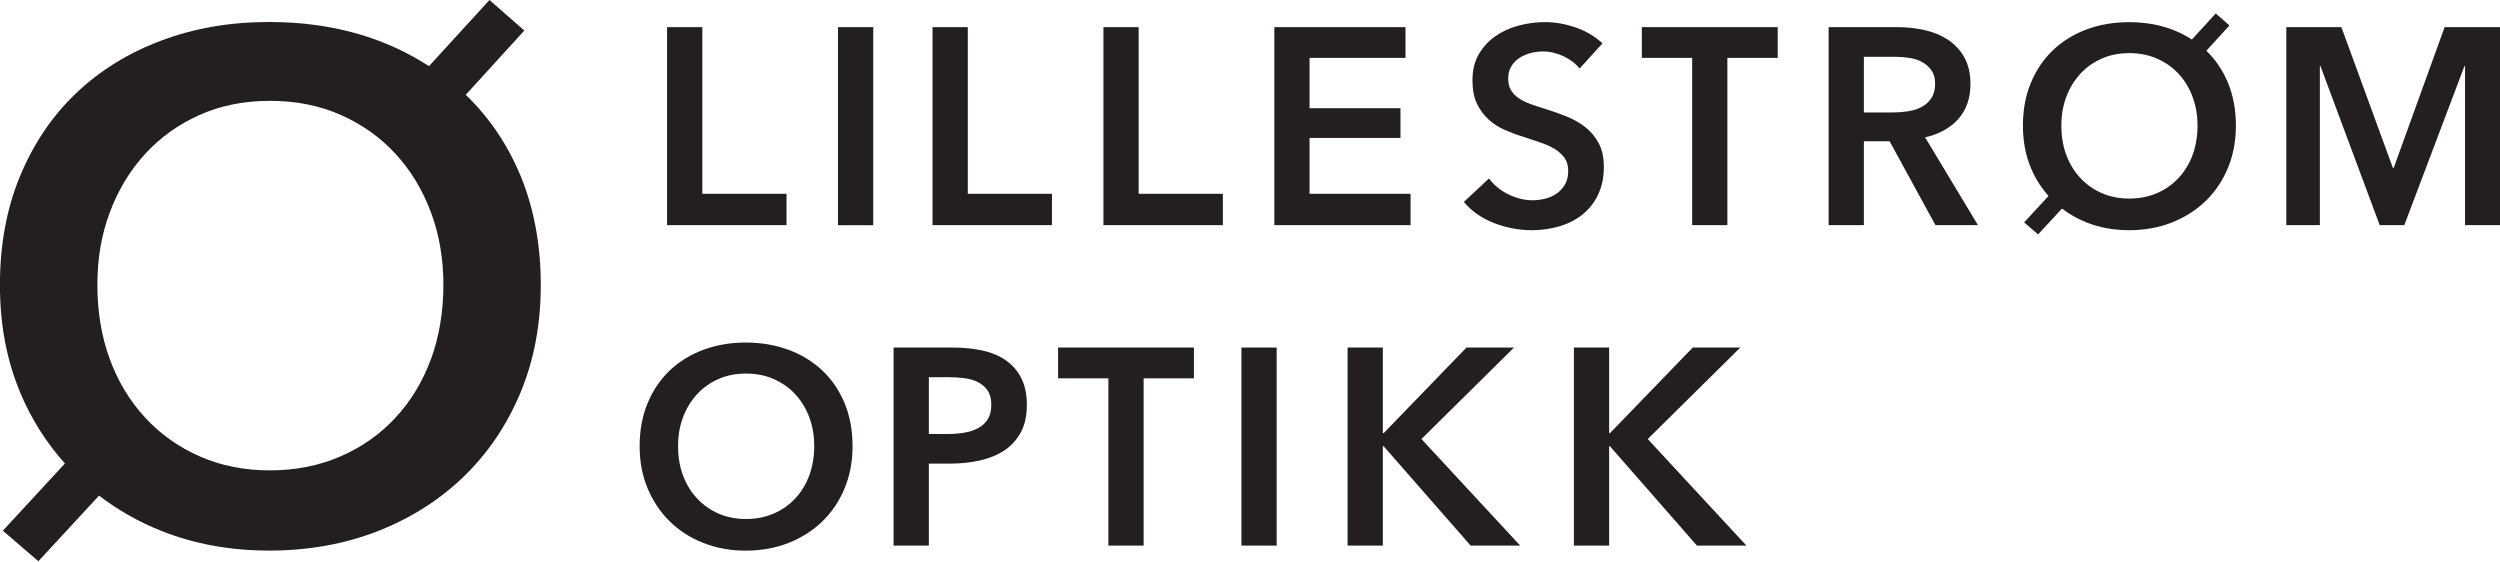
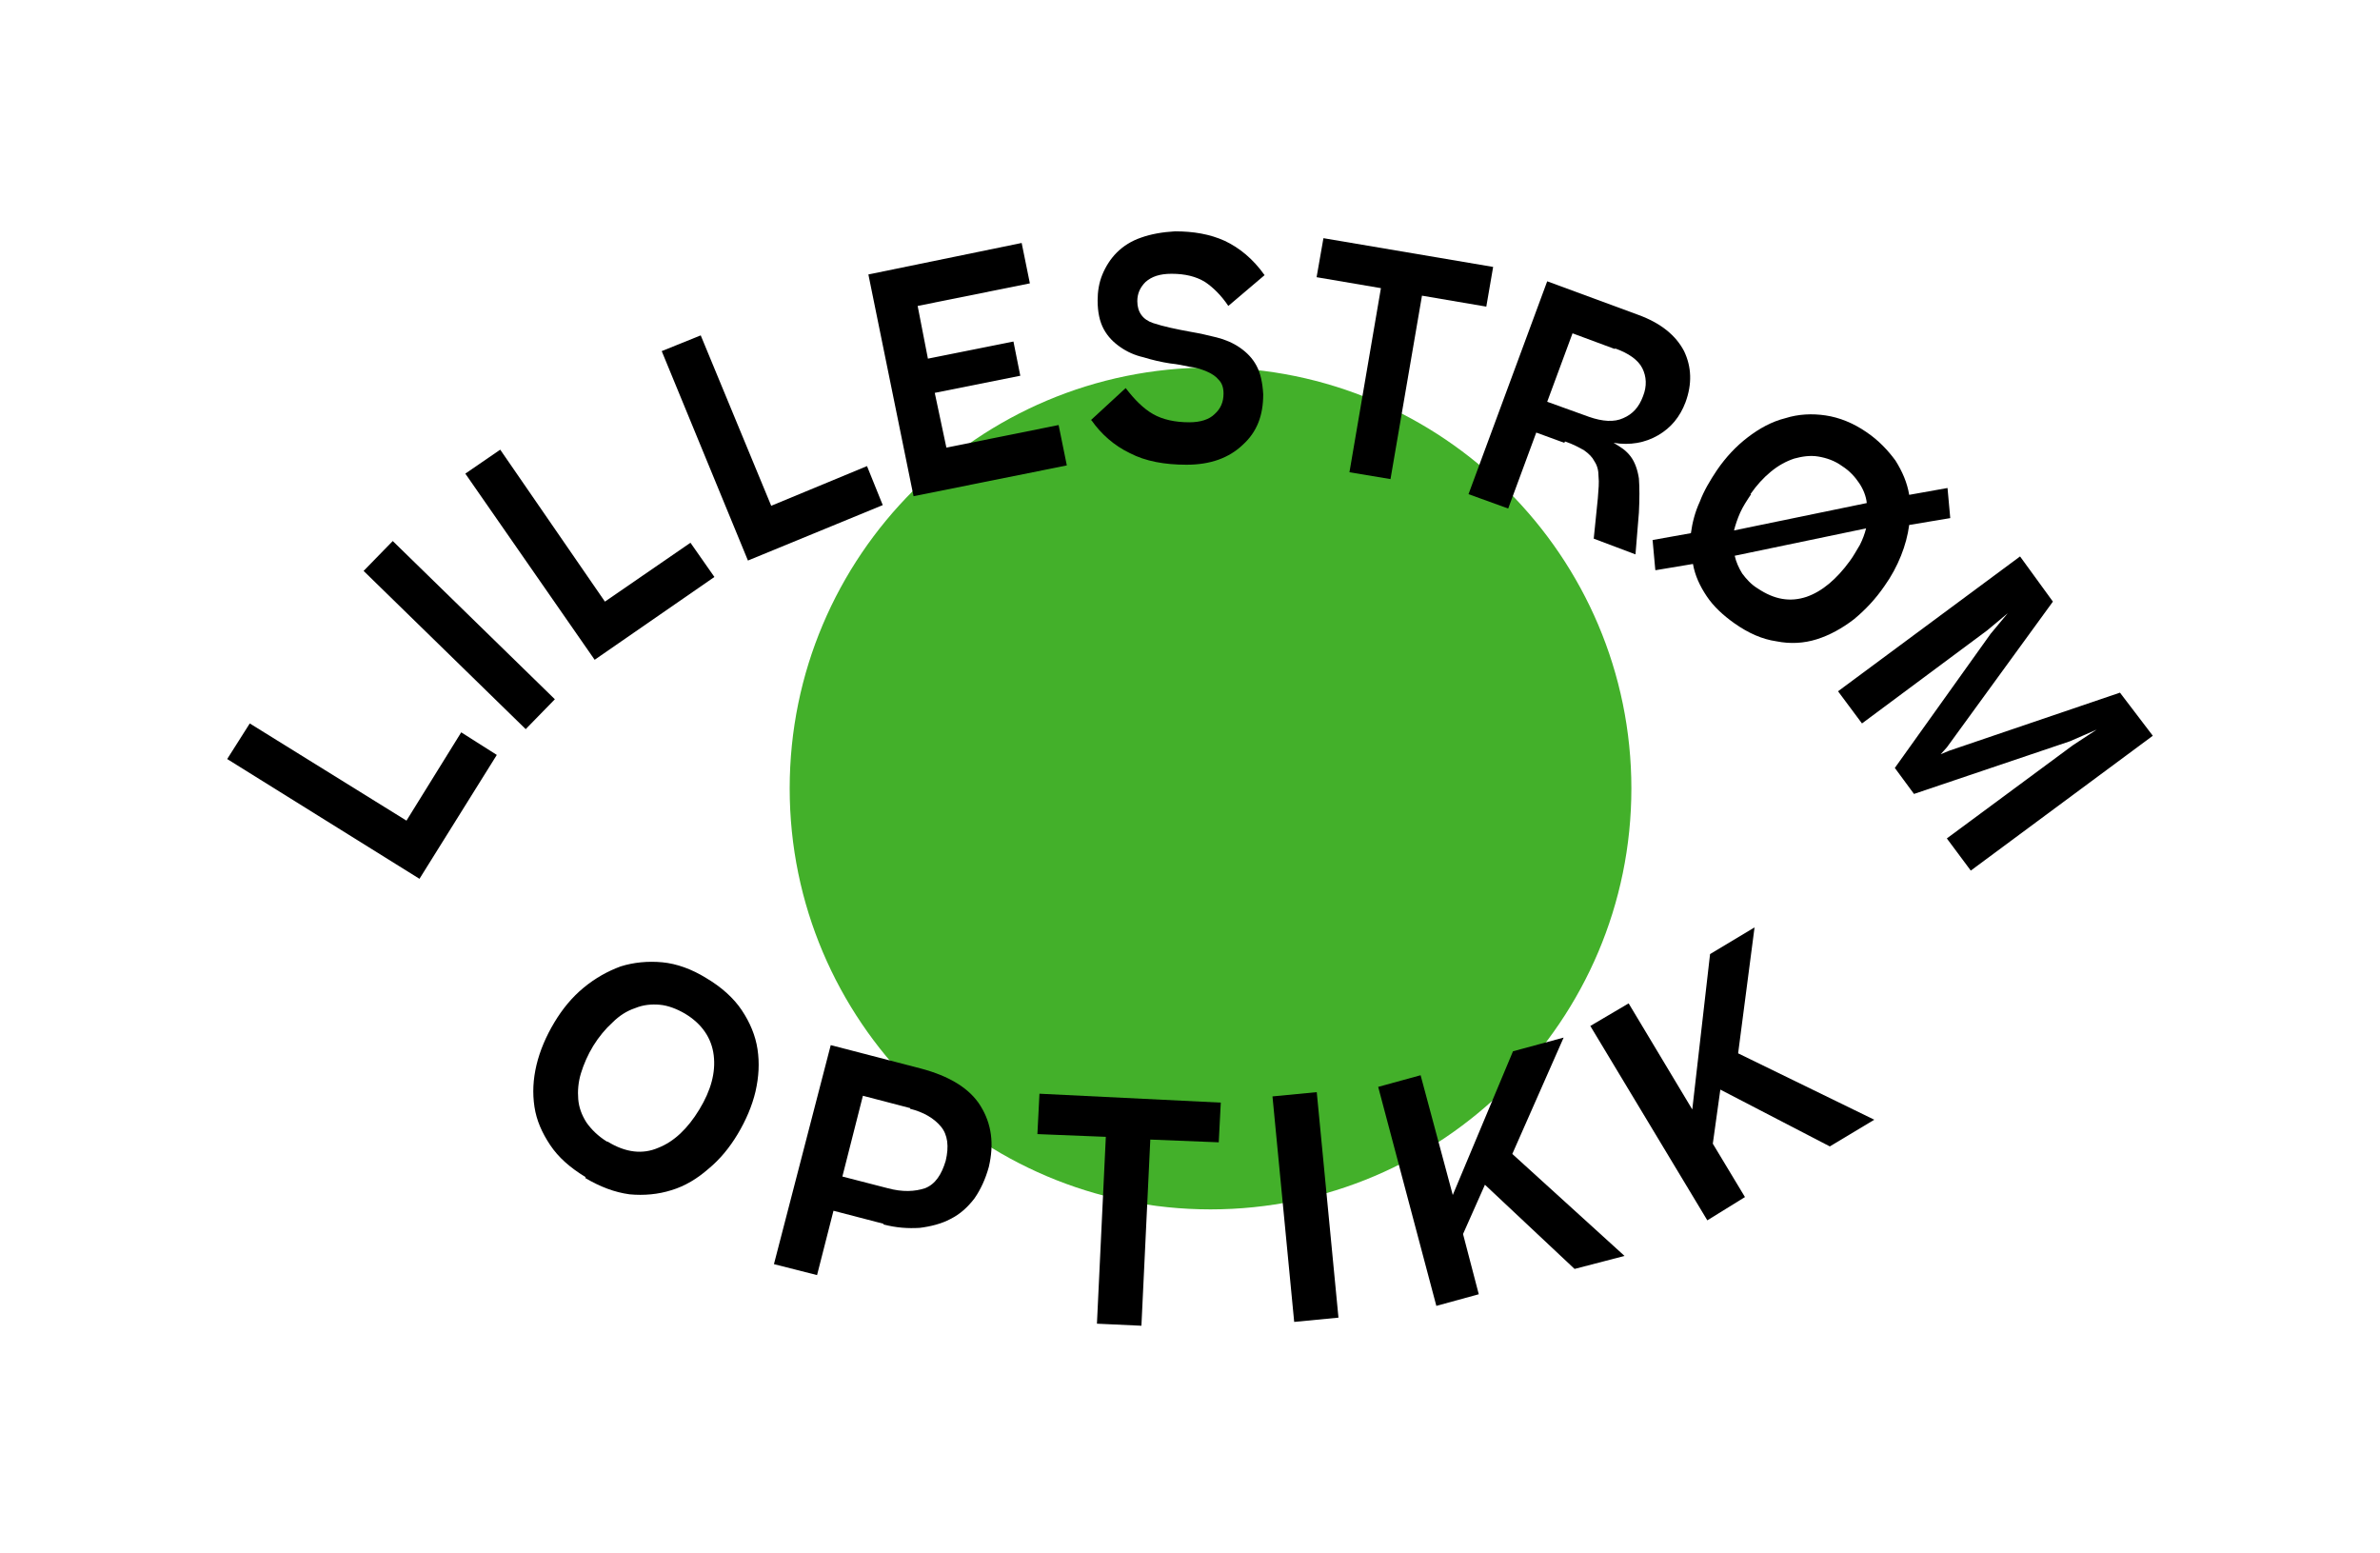
- <svg xmlns="http://www.w3.org/2000/svg" id="Layer_1" data-name="Layer 1" viewBox="0 0 441.03 99.01">
+ <svg xmlns="http://www.w3.org/2000/svg" version="1.1" viewBox="0 0 347.8 226.8">
  <defs>
    <style>
      .cls-1 {
-         fill: #231f20;
+         fill: #43b02a;
      }
    </style>
  </defs>
-   <polygon class="cls-1" points="138.75 34.19 123.9 34.19 123.9 4.79 117.68 4.79 117.68 39.72 138.75 39.72 138.75 34.19" />
-   <rect class="cls-1" x="147.83" y="4.79" width="6.22" height="34.94" />
-   <polygon class="cls-1" points="170.73 4.79 164.51 4.79 164.51 39.72 185.58 39.72 185.58 34.19 170.73 34.19 170.73 4.79" />
-   <polygon class="cls-1" points="200.87 4.79 194.66 4.79 194.66 39.72 215.73 39.72 215.73 34.19 200.87 34.19 200.87 4.79" />
-   <polygon class="cls-1" points="248.84 34.19 231.02 34.19 231.02 24.33 247.06 24.33 247.06 19.09 231.02 19.09 231.02 10.21 247.95 10.21 247.95 4.79 224.81 4.79 224.81 39.72 248.84 39.72 248.84 34.19" />
-   <path class="cls-1" d="M281.9,34.37c.69-1.4,1.04-3.03,1.04-4.91,0-1.71-.32-3.14-.96-4.29-.64-1.15-1.46-2.1-2.47-2.86-1-.76-2.11-1.36-3.31-1.83s-2.36-.87-3.48-1.23c-.99-.3-1.89-.59-2.71-.89-.82-.3-1.52-.64-2.1-1.04s-1.03-.87-1.36-1.43c-.33-.56-.49-1.23-.49-2.02,0-.85,.19-1.59,.57-2.2,.38-.61,.86-1.1,1.46-1.48s1.25-.66,1.97-.84c.72-.18,1.45-.27,2.17-.27,1.22,0,2.43,.29,3.63,.86s2.13,1.29,2.79,2.15l4.05-4.44c-1.35-1.25-2.94-2.19-4.76-2.81-1.83-.63-3.63-.94-5.4-.94-1.58,0-3.13,.21-4.66,.62-1.53,.41-2.9,1.04-4.1,1.88-1.2,.84-2.17,1.9-2.91,3.18s-1.11,2.81-1.11,4.59c0,1.65,.26,3.02,.79,4.12,.53,1.1,1.21,2.03,2.05,2.79s1.78,1.37,2.84,1.83c1.05,.46,2.11,.86,3.16,1.18,1.09,.36,2.12,.71,3.11,1.04,.99,.33,1.84,.72,2.57,1.16,.72,.44,1.3,.97,1.73,1.58,.43,.61,.64,1.37,.64,2.29s-.19,1.75-.57,2.39c-.38,.64-.87,1.18-1.48,1.6s-1.29,.73-2.05,.91c-.76,.18-1.5,.27-2.22,.27-1.38,0-2.79-.35-4.22-1.04s-2.57-1.63-3.43-2.81l-4.44,4.14c1.38,1.65,3.16,2.89,5.33,3.73,2.17,.84,4.39,1.26,6.66,1.26,1.71,0,3.34-.23,4.88-.69,1.55-.46,2.9-1.15,4.05-2.07,1.15-.92,2.07-2.08,2.76-3.48Z" />
-   <path class="cls-1" d="M345.46,21c1.43-1.6,2.15-3.66,2.15-6.19,0-1.84-.36-3.4-1.08-4.69-.72-1.28-1.69-2.32-2.89-3.11-1.2-.79-2.57-1.36-4.12-1.7-1.55-.35-3.14-.52-4.79-.52h-12.14V39.72h6.22v-14.8h4.54l8.09,14.8h7.5l-9.33-15.49c2.47-.56,4.42-1.64,5.85-3.23Zm-8.91-1.36c-.89,.13-1.78,.2-2.66,.2h-5.08V10.02h5.62c.79,0,1.6,.07,2.44,.2,.84,.13,1.59,.38,2.24,.74,.66,.36,1.2,.85,1.63,1.46,.43,.61,.64,1.39,.64,2.34,0,1.05-.23,1.92-.69,2.59-.46,.67-1.05,1.19-1.75,1.55-.71,.36-1.5,.61-2.39,.74Z" />
-   <polygon class="cls-1" points="431.26 4.79 422.28 29.61 422.13 29.61 413.05 4.79 403.33 4.79 403.33 39.72 409.25 39.72 409.25 11.65 409.35 11.65 419.81 39.72 424.15 39.72 434.76 11.65 434.86 11.65 434.86 39.72 441.03 39.72 441.03 4.79 431.26 4.79" />
-   <path class="cls-1" d="M145.07,65.36c-1.68-1.58-3.67-2.8-5.97-3.65s-4.82-1.28-7.55-1.28-5.19,.43-7.48,1.28c-2.29,.86-4.26,2.07-5.92,3.65-1.66,1.58-2.96,3.5-3.9,5.75-.94,2.25-1.41,4.78-1.41,7.57s.47,5.22,1.41,7.48c.94,2.25,2.24,4.19,3.9,5.82,1.66,1.63,3.63,2.9,5.92,3.8,2.28,.9,4.78,1.36,7.48,1.36s5.25-.45,7.55-1.36,4.29-2.17,5.97-3.8c1.68-1.63,2.99-3.57,3.92-5.82,.94-2.25,1.41-4.74,1.41-7.48s-.47-5.32-1.41-7.57c-.94-2.25-2.25-4.17-3.92-5.75Zm-2.29,18.48c-.58,1.56-1.4,2.92-2.47,4.07-1.07,1.15-2.34,2.05-3.82,2.69-1.48,.64-3.11,.96-4.88,.96s-3.4-.32-4.86-.96-2.73-1.54-3.8-2.69c-1.07-1.15-1.89-2.51-2.47-4.07-.58-1.56-.86-3.28-.86-5.16s.29-3.49,.86-5.03c.57-1.54,1.39-2.89,2.44-4.05s2.31-2.06,3.77-2.71c1.46-.66,3.1-.99,4.91-.99s3.46,.33,4.94,.99c1.48,.66,2.75,1.56,3.8,2.71,1.05,1.15,1.87,2.5,2.44,4.05,.57,1.55,.86,3.22,.86,5.03s-.29,3.59-.86,5.16Z" />
-   <path class="cls-1" d="M177.54,63.63c-1.15-.82-2.53-1.41-4.14-1.78-1.61-.36-3.42-.54-5.43-.54h-10.33v34.94h6.22v-14.46h3.71c1.84,0,3.59-.18,5.23-.54,1.64-.36,3.08-.95,4.32-1.75,1.23-.81,2.21-1.87,2.94-3.18,.72-1.32,1.09-2.94,1.09-4.88,0-1.81-.31-3.36-.94-4.64-.63-1.28-1.51-2.34-2.67-3.16Zm-3.3,10.36c-.43,.66-1,1.18-1.73,1.56-.72,.38-1.55,.64-2.47,.79-.92,.15-1.89,.22-2.91,.22h-3.27v-10.02h3.47c.95,0,1.88,.06,2.79,.17,.9,.12,1.71,.35,2.42,.71,.71,.36,1.27,.86,1.7,1.5s.64,1.47,.64,2.49-.21,1.91-.64,2.56Z" />
-   <polygon class="cls-1" points="186.66 66.74 195.53 66.74 195.53 96.25 201.75 96.25 201.75 66.74 210.62 66.74 210.62 61.31 186.66 61.31 186.66 66.74" />
-   <polygon class="cls-1" points="289.64 10.21 298.52 10.21 298.52 39.72 304.73 39.72 304.73 10.21 313.61 10.21 313.61 4.79 289.64 4.79 289.64 10.21" />
-   <rect class="cls-1" x="219" y="61.31" width="6.22" height="34.94" />
-   <polygon class="cls-1" points="267.09 61.31 258.7 61.31 244.1 76.41 243.95 76.41 243.95 61.31 237.73 61.31 237.73 96.25 243.95 96.25 243.95 78.73 244.1 78.73 259.44 96.25 268.18 96.25 250.76 77.45 267.09 61.31" />
-   <polygon class="cls-1" points="307.01 61.31 298.62 61.31 284.02 76.41 283.87 76.41 283.87 61.31 277.65 61.31 277.65 96.25 283.87 96.25 283.87 78.73 284.02 78.73 299.36 96.25 308.09 96.25 290.68 77.45 307.01 61.31" />
-   <path class="cls-1" d="M389.22,8.96l4.08-4.47-2.42-2.12-4.2,4.6c-1.09-.7-2.26-1.31-3.55-1.78-2.3-.86-4.82-1.28-7.55-1.28s-5.19,.43-7.48,1.28c-2.29,.86-4.26,2.07-5.92,3.65-1.66,1.58-2.96,3.5-3.9,5.75-.94,2.25-1.41,4.78-1.41,7.57s.47,5.22,1.41,7.48c.78,1.87,1.83,3.5,3.11,4.93l-4.31,4.66,2.47,2.12,4.21-4.56c1.3,1,2.74,1.82,4.35,2.46,2.28,.9,4.78,1.36,7.48,1.36s5.25-.45,7.55-1.36,4.29-2.17,5.97-3.8c1.68-1.63,2.99-3.57,3.92-5.82,.94-2.25,1.41-4.74,1.41-7.48s-.47-5.32-1.41-7.57c-.91-2.2-2.19-4.07-3.8-5.62Zm-2.41,18.35c-.58,1.56-1.4,2.92-2.47,4.07-1.07,1.15-2.34,2.05-3.82,2.69-1.48,.64-3.11,.96-4.88,.96s-3.4-.32-4.86-.96-2.73-1.54-3.8-2.69c-1.07-1.15-1.89-2.51-2.47-4.07-.58-1.56-.86-3.28-.86-5.16s.29-3.49,.86-5.03c.57-1.54,1.39-2.89,2.44-4.05s2.31-2.06,3.77-2.71c1.46-.66,3.1-.99,4.91-.99s3.46,.33,4.94,.99c1.48,.66,2.75,1.56,3.8,2.71,1.05,1.15,1.87,2.5,2.44,4.05,.57,1.55,.86,3.22,.86,5.03s-.29,3.59-.86,5.16Z" />
-   <path class="cls-1" d="M82.15,16.74l10.35-11.35-6.15-5.39-10.67,11.67c-2.77-1.78-5.75-3.32-9.01-4.53-5.85-2.17-12.24-3.26-19.18-3.26s-13.18,1.09-18.99,3.26c-5.81,2.17-10.82,5.26-15.04,9.27-4.22,4.01-7.52,8.88-9.9,14.6-2.38,5.72-3.57,12.14-3.57,19.24s1.19,13.26,3.57,18.99c1.97,4.74,4.65,8.88,7.89,12.53L.5,93.62l6.27,5.39,10.7-11.58c3.3,2.53,6.96,4.63,11.05,6.25,5.8,2.3,12.13,3.45,18.99,3.45s13.33-1.15,19.18-3.45c5.85-2.3,10.9-5.52,15.17-9.65,4.26-4.14,7.58-9.07,9.97-14.79,2.38-5.72,3.57-12.05,3.57-18.99s-1.19-13.51-3.57-19.24c-2.32-5.58-5.56-10.33-9.66-14.28Zm-6.13,46.62c-1.46,3.97-3.55,7.42-6.27,10.34-2.71,2.93-5.95,5.2-9.72,6.83-3.76,1.63-7.89,2.45-12.41,2.45s-8.62-.82-12.34-2.45c-3.72-1.63-6.94-3.9-9.65-6.83-2.71-2.92-4.8-6.37-6.26-10.34-1.46-3.97-2.19-8.33-2.19-13.1s.73-8.86,2.19-12.79c1.46-3.92,3.53-7.35,6.2-10.28,2.67-2.92,5.87-5.22,9.59-6.89,3.72-1.67,7.87-2.51,12.47-2.51s8.78,.83,12.54,2.51c3.76,1.67,6.98,3.97,9.65,6.89,2.68,2.92,4.74,6.35,6.21,10.28,1.46,3.93,2.19,8.19,2.19,12.79s-.73,9.13-2.19,13.1Z" />
+   <g>
+     <g id="Layer_1">
+       <path class="cls-1" d="M115.4,115.2c0-34,27.6-61.5,61.5-61.5s61.5,27.6,61.5,61.5-27.6,61.5-61.5,61.5-61.5-27.6-61.5-61.5" />
+       <polygon points="61.3 128.4 33.2 110.9 36.5 105.7 59.4 119.9 67.4 107 72.6 110.3 61.3 128.4" />
+       <rect x="64" y="76.2" width="6.1" height="33.1" transform="translate(-46.1 76) rotate(-45.7)" />
+       <polygon points="86.9 96.4 68 69.2 73.1 65.7 88.4 87.9 100.9 79.3 104.4 84.3 86.9 96.4" />
+       <polygon points="109.3 81.9 96.7 51.3 102.4 49 112.7 73.9 126.7 68.1 129 73.8 109.3 81.9" />
+       <polygon points="133.5 72.5 126.9 40.1 149.3 35.5 150.5 41.4 134.1 44.7 135.6 52.4 148.1 49.9 149.1 54.9 136.6 57.4 138.3 65.4 154.7 62.1 155.9 68 133.5 72.5" />
+       <path d="M159.4,61.4l5.1-4.7c1.3,1.7,2.6,3,4,3.8,1.4.8,3.2,1.2,5.3,1.2,1.6,0,2.9-.4,3.7-1.2.9-.8,1.3-1.8,1.3-3,0-.8-.2-1.5-.7-2-.4-.5-1-.9-1.7-1.2-.7-.3-1.5-.6-2.5-.7-.9-.2-1.9-.4-2.9-.5-1.3-.2-2.6-.5-3.9-.9-1.3-.3-2.4-.8-3.4-1.5-1-.7-1.8-1.5-2.4-2.6-.6-1.1-.9-2.5-.9-4.2,0-1.3.2-2.6.7-3.8.5-1.2,1.2-2.3,2.1-3.2.9-.9,2.1-1.7,3.6-2.2,1.4-.5,3.1-.8,4.9-.9,2.7,0,5.1.4,7.3,1.4,2.1,1,4.1,2.6,5.8,5l-5.3,4.5c-1-1.5-2.2-2.7-3.4-3.5-1.3-.8-2.9-1.2-4.9-1.2-1.7,0-2.9.4-3.8,1.2-.8.8-1.2,1.7-1.2,2.8,0,1.6.8,2.7,2.3,3.2,1.5.5,3.4.9,5.6,1.3,1.2.2,2.5.5,3.7.8,1.2.3,2.4.8,3.4,1.5,1,.7,1.8,1.5,2.4,2.6.6,1.1.9,2.5,1,4.2,0,3.1-.9,5.5-3,7.4-2,1.9-4.7,2.9-8.2,2.9-3.2,0-6-.5-8.3-1.7-2.3-1.1-4.2-2.8-5.6-4.8" />
+       <polygon points="192.4 40.5 193.4 34.8 218.2 39 217.2 44.8 207.8 43.2 203.2 70 197.2 69 201.8 42.1 192.4 40.5" />
+       <g>
+         <path d="M236,51l-6.2-2.3-3.7,10,6.1,2.2c2,.7,3.7.8,5,.2,1.4-.6,2.3-1.6,2.9-3.2.6-1.5.5-2.9-.1-4.1-.6-1.2-2-2.2-4-2.9M228.6,64.7l-4.1-1.5-4.1,11.1-5.8-2.1,11.5-31.1,13.3,4.9c3.3,1.2,5.5,3,6.7,5.3,1.1,2.3,1.2,4.8.2,7.5-.8,2.1-2.1,3.7-4,4.8-1.9,1.1-4.1,1.5-6.5,1.1.5.3,1,.6,1.4.9.4.3.8.7,1.1,1.1.6.8,1,1.9,1.2,3.2.1,1.3.1,3,0,5l-.5,6.1-6.1-2.3.6-5.9c.1-1.3.2-2.3.1-3.2,0-.9-.2-1.6-.6-2.2-.3-.6-.8-1.1-1.5-1.6-.7-.4-1.6-.9-2.8-1.3" />
+         <path d="M255.9,72.2c-.6.9-1.2,1.8-1.6,2.7s-.7,1.8-.9,2.6l19.4-4c-.1-1-.5-2-1.1-2.9-.6-.9-1.4-1.8-2.5-2.5-1.1-.8-2.3-1.2-3.5-1.4-1.2-.2-2.4,0-3.5.3-1.2.4-2.3,1-3.4,1.9-1.1.9-2.1,2-3,3.3M256.9,86c2.4,1.6,4.7,2,7.1,1.2,2.3-.8,4.4-2.6,6.3-5.2.6-.8,1-1.6,1.5-2.4.4-.8.7-1.6.9-2.4l-19.2,4c.2.9.6,1.8,1.1,2.6.6.8,1.3,1.6,2.3,2.2M241.9,83.3l-.4-4.4,5.6-1c.2-1.5.6-3.1,1.3-4.6.6-1.6,1.5-3.1,2.5-4.6,1.3-1.9,2.8-3.5,4.5-4.8,1.7-1.3,3.5-2.3,5.5-2.8,1.9-.6,3.9-.7,5.9-.4,2,.3,4,1.1,5.9,2.4,1.8,1.2,3.2,2.7,4.3,4.2,1,1.6,1.7,3.2,2,5l5.6-1,.4,4.4-6,1c-.2,1.5-.6,3-1.2,4.5-.6,1.5-1.4,3-2.4,4.4-1.3,1.9-2.8,3.5-4.5,4.9-1.7,1.3-3.5,2.3-5.4,2.9-1.9.6-3.9.7-5.9.3-2.1-.3-4.1-1.2-6.1-2.6-1.7-1.2-3.1-2.5-4.1-4-1-1.5-1.7-3-2-4.7l-5.4.9Z" />
+       </g>
+       <polygon points="309.8 101.2 314.6 107.5 288 127.2 284.5 122.5 302.9 108.9 306.4 106.6 302.5 108.3 279.7 116 276.9 112.2 290.9 92.6 293.4 89.6 290.4 92.1 272.1 105.7 268.6 101 295.2 81.3 300 87.9 284.5 109.2 283.6 110.2 284.8 109.7 309.8 101.2" />
+       <g>
+         <path d="M88.8,166.8c2.6,1.6,5.1,1.9,7.4.9,2.3-.9,4.3-2.8,6-5.6,1.7-2.8,2.4-5.4,2.1-7.9-.3-2.5-1.7-4.6-4.2-6.1-1.2-.7-2.5-1.2-3.7-1.3-1.2-.1-2.4,0-3.6.5-1.2.4-2.3,1.1-3.3,2.1-1,.9-2,2.1-2.8,3.4s-1.4,2.7-1.8,4c-.4,1.3-.5,2.6-.4,3.8.1,1.2.5,2.3,1.2,3.4.7,1,1.7,2,3,2.8M85.6,172c-2.3-1.4-4-2.9-5.2-4.7-1.2-1.8-2-3.6-2.3-5.6-.3-2-.2-4,.3-6.1.5-2.1,1.4-4.2,2.6-6.2,1.2-2,2.6-3.7,4.3-5.1,1.7-1.4,3.5-2.4,5.4-3.1,1.9-.6,4-.8,6.1-.6,2.1.2,4.3,1,6.4,2.3,2.2,1.3,4,2.9,5.2,4.7,1.2,1.8,2,3.7,2.3,5.7.3,2,.2,4-.3,6.2-.5,2.1-1.4,4.2-2.6,6.2-1.2,2-2.6,3.7-4.3,5.1-1.6,1.4-3.4,2.5-5.4,3.1-1.9.6-4,.8-6.1.6-2.2-.3-4.3-1.1-6.5-2.4" />
+         <path d="M133,161.9l-6.9-1.8-3,11.8,6.6,1.7c2.2.6,4,.5,5.5,0,1.5-.6,2.4-2,3-4,.5-2.1.3-3.8-.7-5-1-1.2-2.5-2.1-4.5-2.6M129.1,178.8l-7.3-1.9-2.4,9.4-6.3-1.6,8.3-32,13.1,3.4c4.2,1.1,7.2,2.9,8.8,5.5,1.6,2.6,2,5.5,1.2,8.9-.5,1.8-1.2,3.3-2.1,4.6-1,1.3-2.1,2.3-3.5,3-1.3.7-2.9,1.1-4.5,1.3-1.7.1-3.4,0-5.3-.5" />
+       </g>
+       <polygon points="151.6 165.7 151.9 159.8 178.4 161.1 178.1 166.9 168.1 166.5 166.8 193.7 160.3 193.4 161.6 166.1 151.6 165.7" />
+       <rect x="187.5" y="159.8" width="6.5" height="33.1" transform="translate(-16 19.1) rotate(-5.5)" />
+       <polygon points="209.9 190.8 201.4 158.8 207.6 157.1 212.3 174.6 221.1 153.6 228.5 151.6 221 168.6 237.4 183.5 230.1 185.4 217 173.1 213.8 180.3 216.1 189.1 209.9 190.8" />
+       <polygon points="249.5 178.3 232.4 149.9 238 146.6 247.3 162.1 249.9 139.4 256.4 135.5 254 153.9 273.9 163.6 267.4 167.5 251.4 159.2 250.3 167.1 255 174.9 249.5 178.3" />
+     </g>
+   </g>
</svg>
